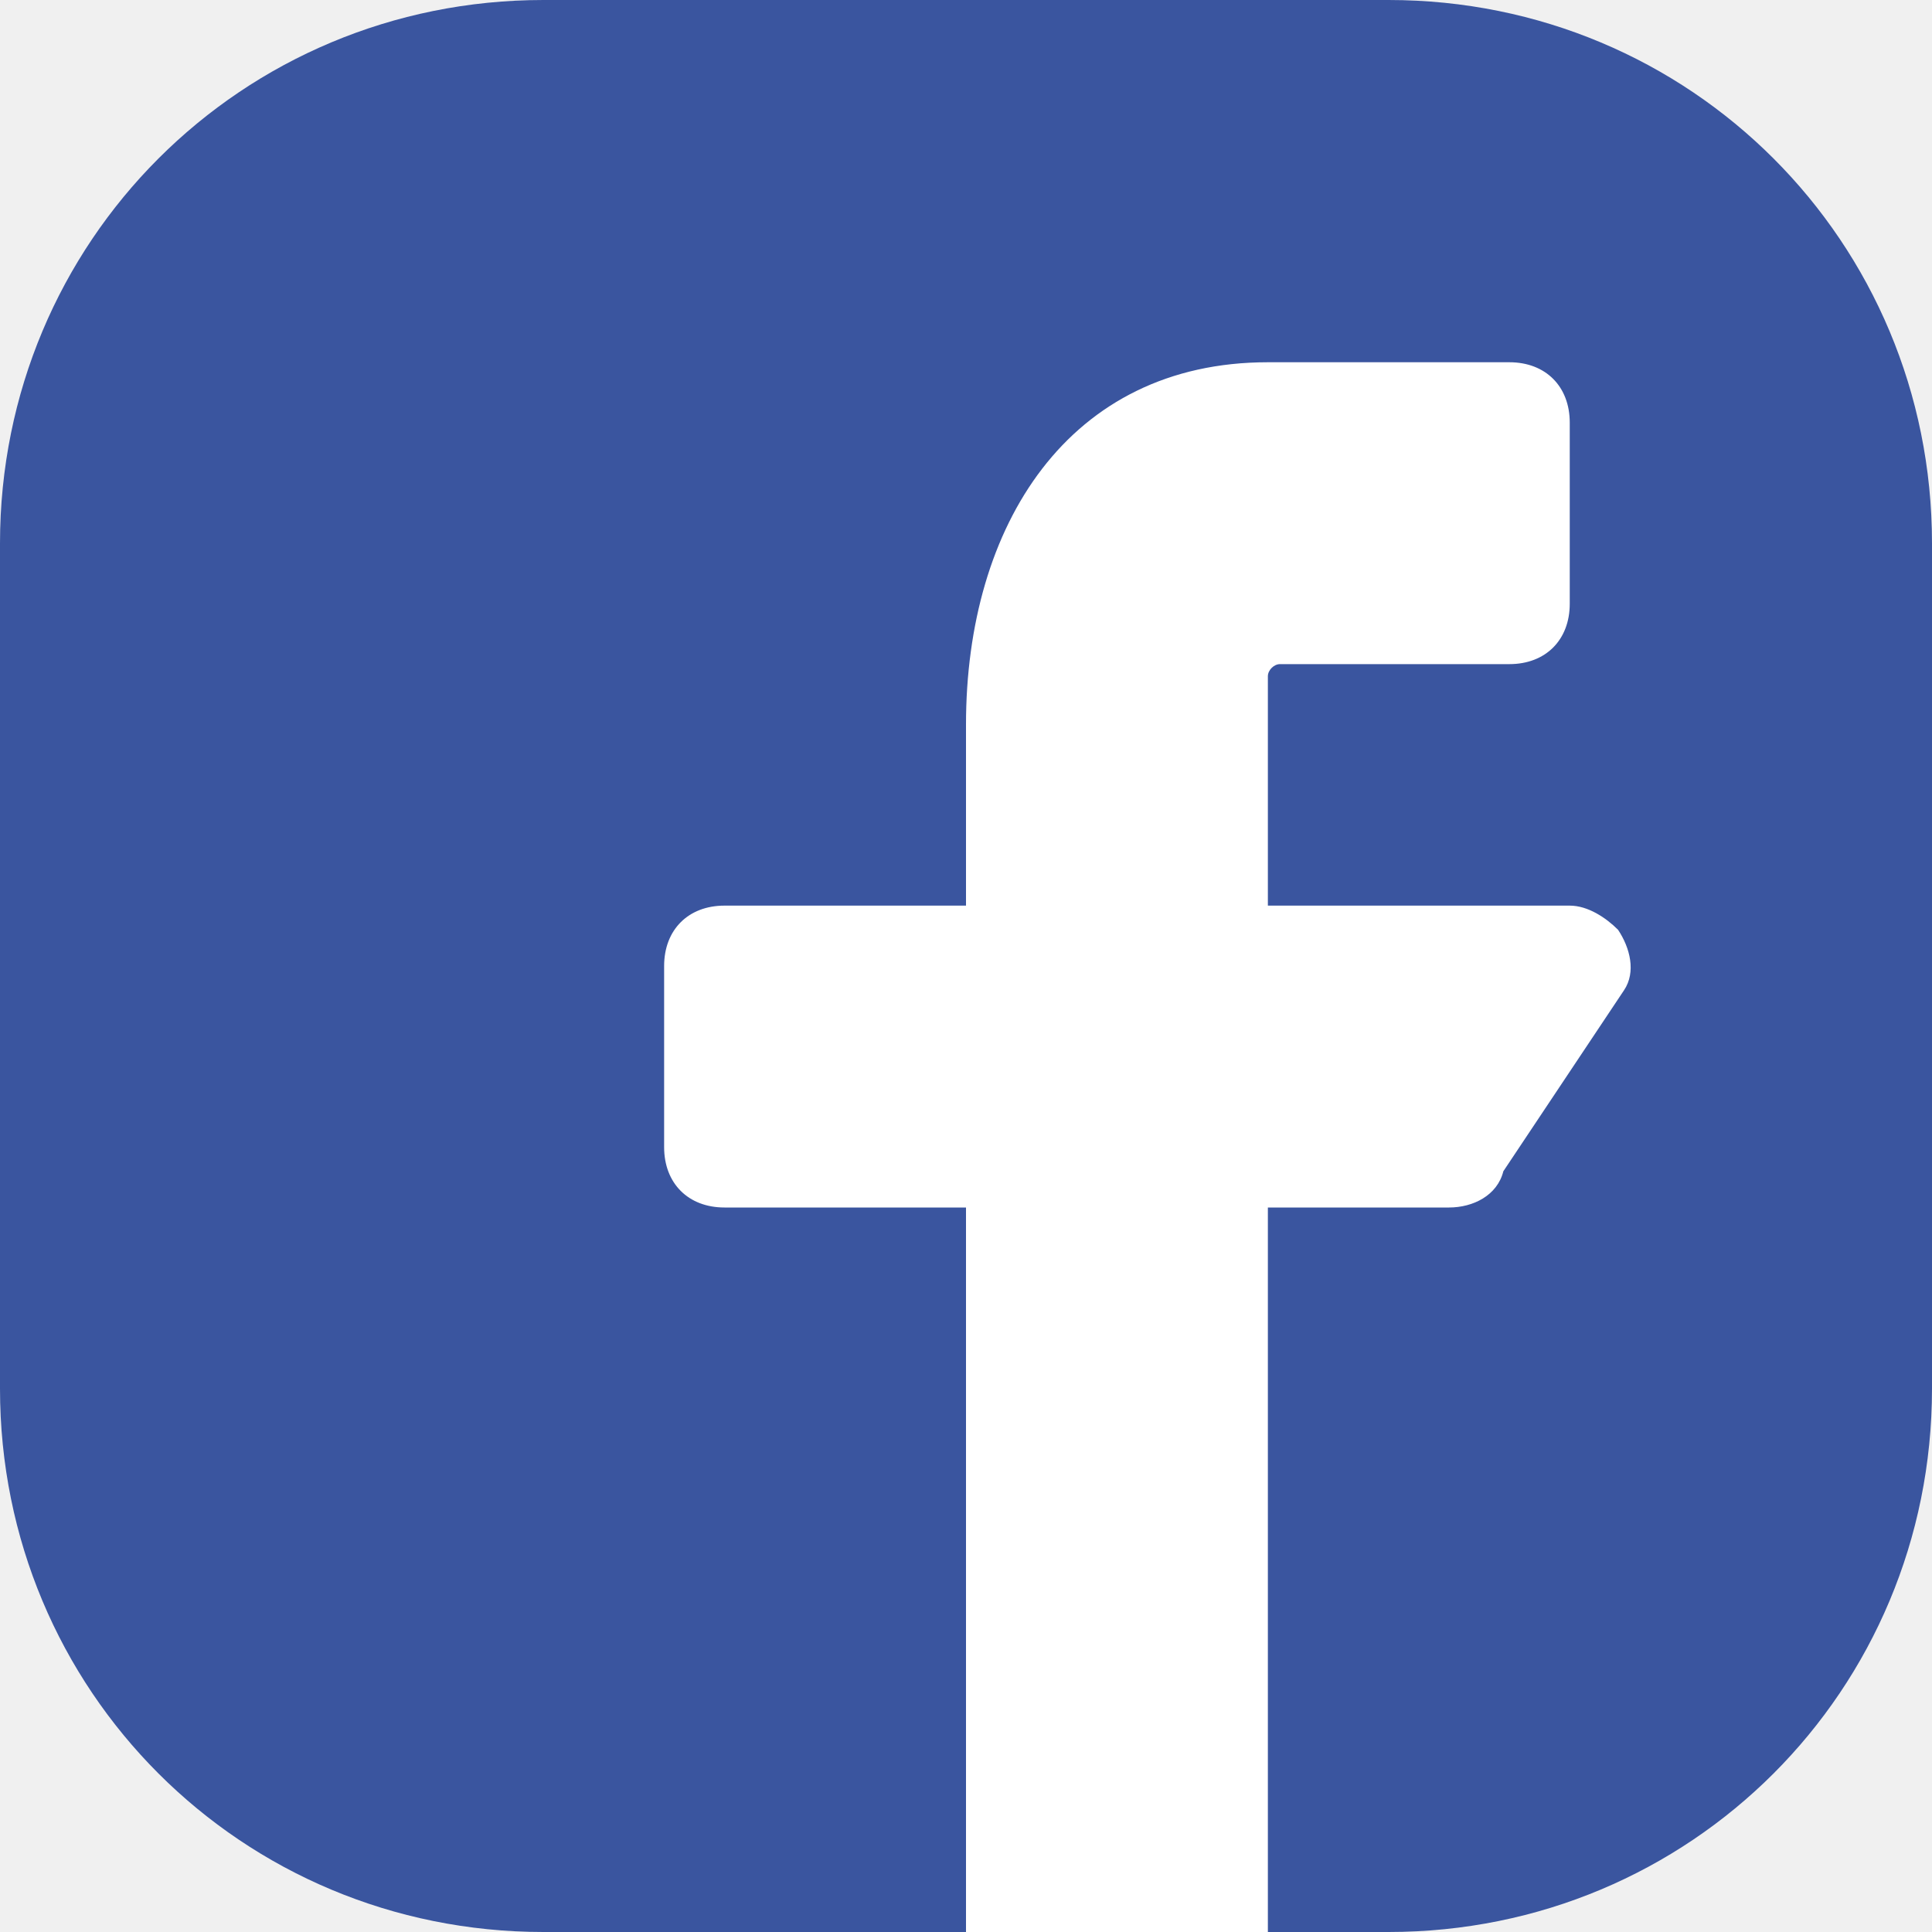
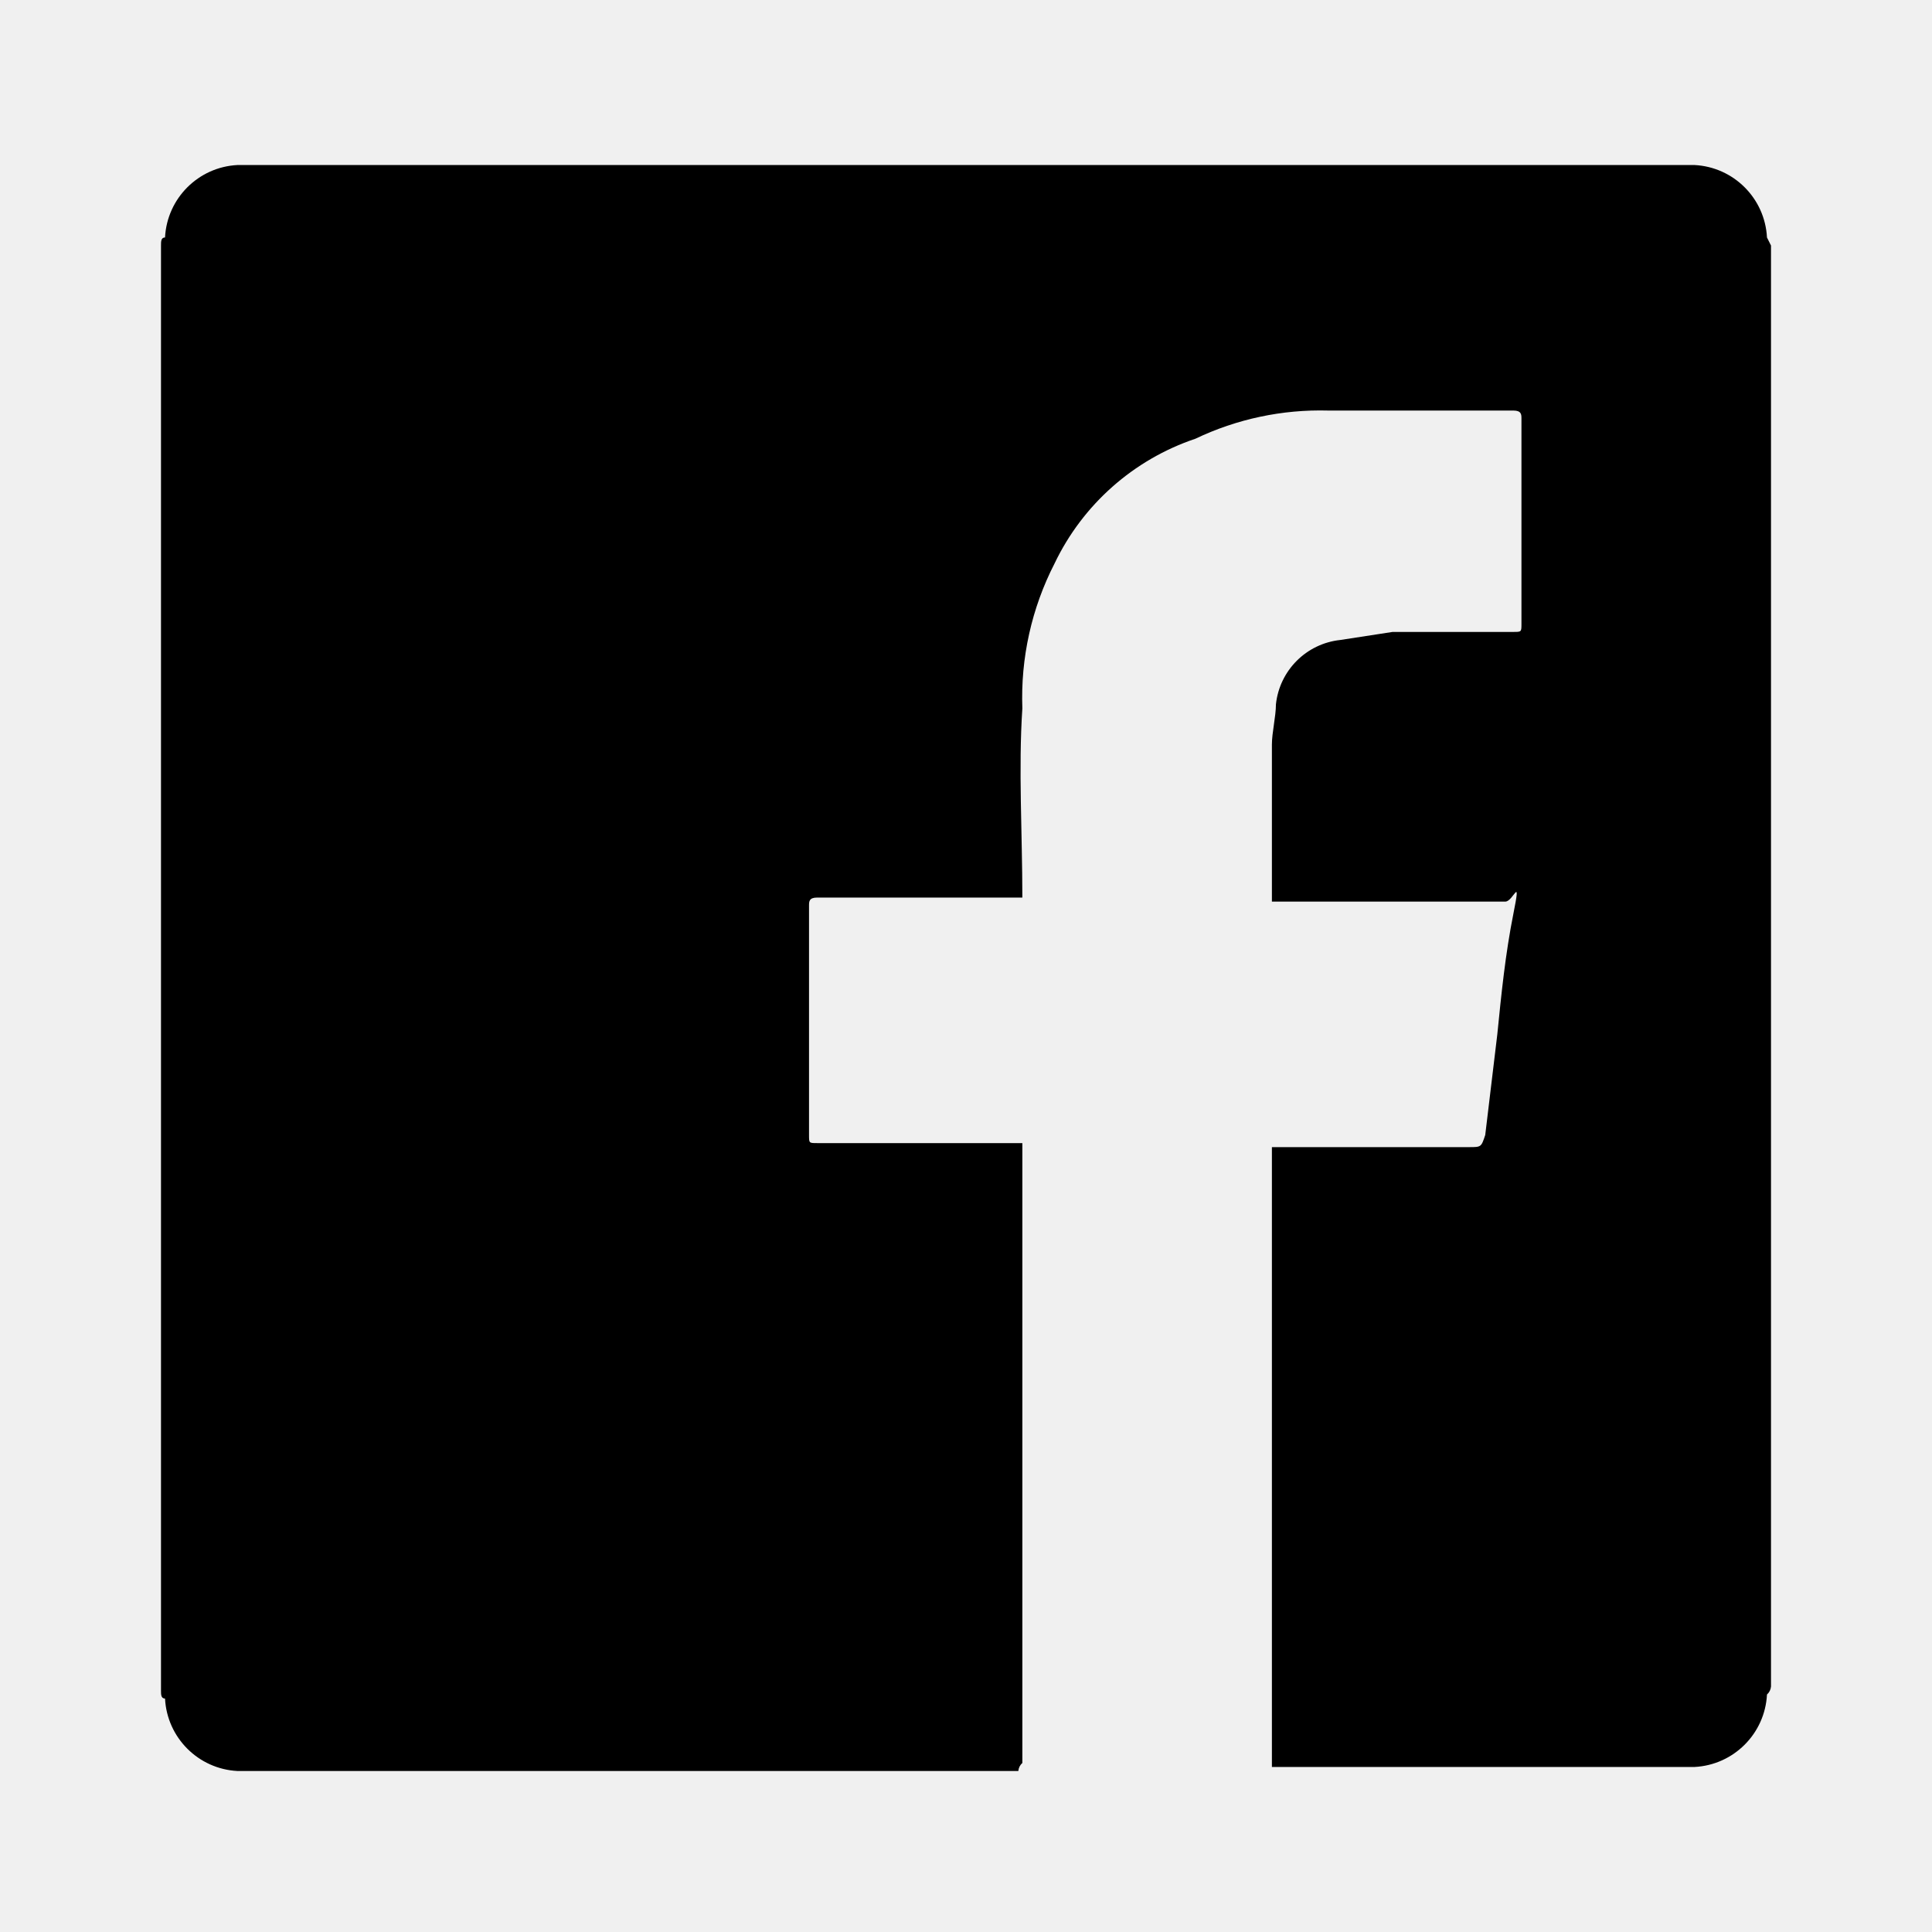
- <svg xmlns="http://www.w3.org/2000/svg" version="1.1" id="Icons" viewBox="0 0 32 32" xml:space="preserve">
-   <style type="text/css">
- 	.st0{fill:#FFFFFF;}
- 	.st1{fill:#3A559F;}
- 	.st2{fill:#F4F4F4;}
- 	.st3{fill:#FF0084;}
- 	.st4{fill:#0063DB;}
- 	.st5{fill:#00ACED;}
- 	.st6{fill:#FFEC06;}
- 	.st7{fill:#FF0000;}
- 	.st8{fill:#25D366;}
- 	.st9{fill:#0088FF;}
- 	.st10{fill:#314358;}
- 	.st11{fill:#EE6996;}
- 	.st12{fill:#01AEF3;}
- 	.st13{fill:#FFFEFF;}
- 	.st14{fill:#F06A35;}
- 	.st15{fill:#00ADEF;}
- 	.st16{fill:#1769FF;}
- 	.st17{fill:#1AB7EA;}
- 	.st18{fill:#6001D1;}
- 	.st19{fill:#E41214;}
- 	.st20{fill:#05CE78;}
- 	.st21{fill:#7B519C;}
- 	.st22{fill:#FF4500;}
- 	.st23{fill:#00F076;}
- 	.st24{fill:#FFC900;}
- 	.st25{fill:#00D6FF;}
- 	.st26{fill:#FF3A44;}
- 	.st27{fill:#FF6A36;}
- 	.st28{fill:#0061FE;}
- 	.st29{fill:#F7981C;}
- 	.st30{fill:#EE1B22;}
- 	.st31{fill:#EF3561;}
- 	.st32{fill:none;stroke:#FFFFFF;stroke-width:2;stroke-miterlimit:10;}
- 	.st33{fill:#0097D3;}
- 	.st34{fill:#01308A;}
- 	.st35{fill:#019CDE;}
- 	.st36{fill:#FFD049;}
- 	.st37{fill:#16A05D;}
- 	.st38{fill:#4486F4;}
- 	.st39{fill:none;}
- 	.st40{fill:#34A853;}
- 	.st41{fill:#4285F4;}
- 	.st42{fill:#FBBC05;}
- 	.st43{fill:#EA4335;}
- </style>
-   <path class="st1" d="M23,0H9C4,0,0,4,0,9v14c0,5,4,9,9,9h14c5,0,9-4,9-9V9C32,4,28,0,23,0z" />
-   <path class="st0" d="M26.8,15.4C26.6,15.2,26.3,15,26,15h-5v-3.8c0-0.1,0.1-0.2,0.2-0.2H25c0.6,0,1-0.4,1-1V7c0-0.6-0.4-1-1-1h-4  c-3.3,0-5,2.7-5,6v3h-4c-0.6,0-1,0.4-1,1v3c0,0.6,0.4,1,1,1h4v12h5V20h3c0.4,0,0.8-0.2,0.9-0.6l2-3C27.1,16.1,27,15.7,26.8,15.4z" />
+ <svg xmlns="http://www.w3.org/2000/svg" width="800px" height="800px" viewBox="0 0 48 48">
+   <g id="Layer_2" data-name="Layer 2">
+     <g id="invisible_box" data-name="invisible box">
+       <rect width="48" height="48" fill="none" />
+       <rect width="48" height="48" fill="none" />
+     </g>
+     <g id="icons_Q2" data-name="icons Q2">
+       <path d="M44,6.1V41.9a.3.3,0,0,1-.1.2,1.9,1.9,0,0,1-1.8,1.8H31.6V28.5h4.9c.3,0,.3,0,.4-.3l.3-2.5c.1-1,.2-2,.4-3s0-.3-.2-.3H31.6V18.5c0-.3.1-.7.1-1a1.8,1.8,0,0,1,1.6-1.6l1.3-.2h3c.2,0,.2,0,.2-.2V10.4c0-.1,0-.2-.2-.2H33a7.2,7.2,0,0,0-3.3.7A6,6,0,0,0,26.2,14a7.3,7.3,0,0,0-.8,3.6c-.1,1.5,0,3.1,0,4.7H20.3c-.2,0-.2.1-.2.2v5.7c0,.2,0,.2.2.2h5.1V43.8a.3.3,0,0,0-.1.2H5.9a1.9,1.9,0,0,1-1.8-1.8c-.1,0-.1-.1-.1-.2V6.1c0-.1,0-.2.1-.2A1.9,1.9,0,0,1,5.9,4.1H42.1a1.9,1.9,0,0,1,1.8,1.8Z" />
+     </g>
+   </g>
</svg>
